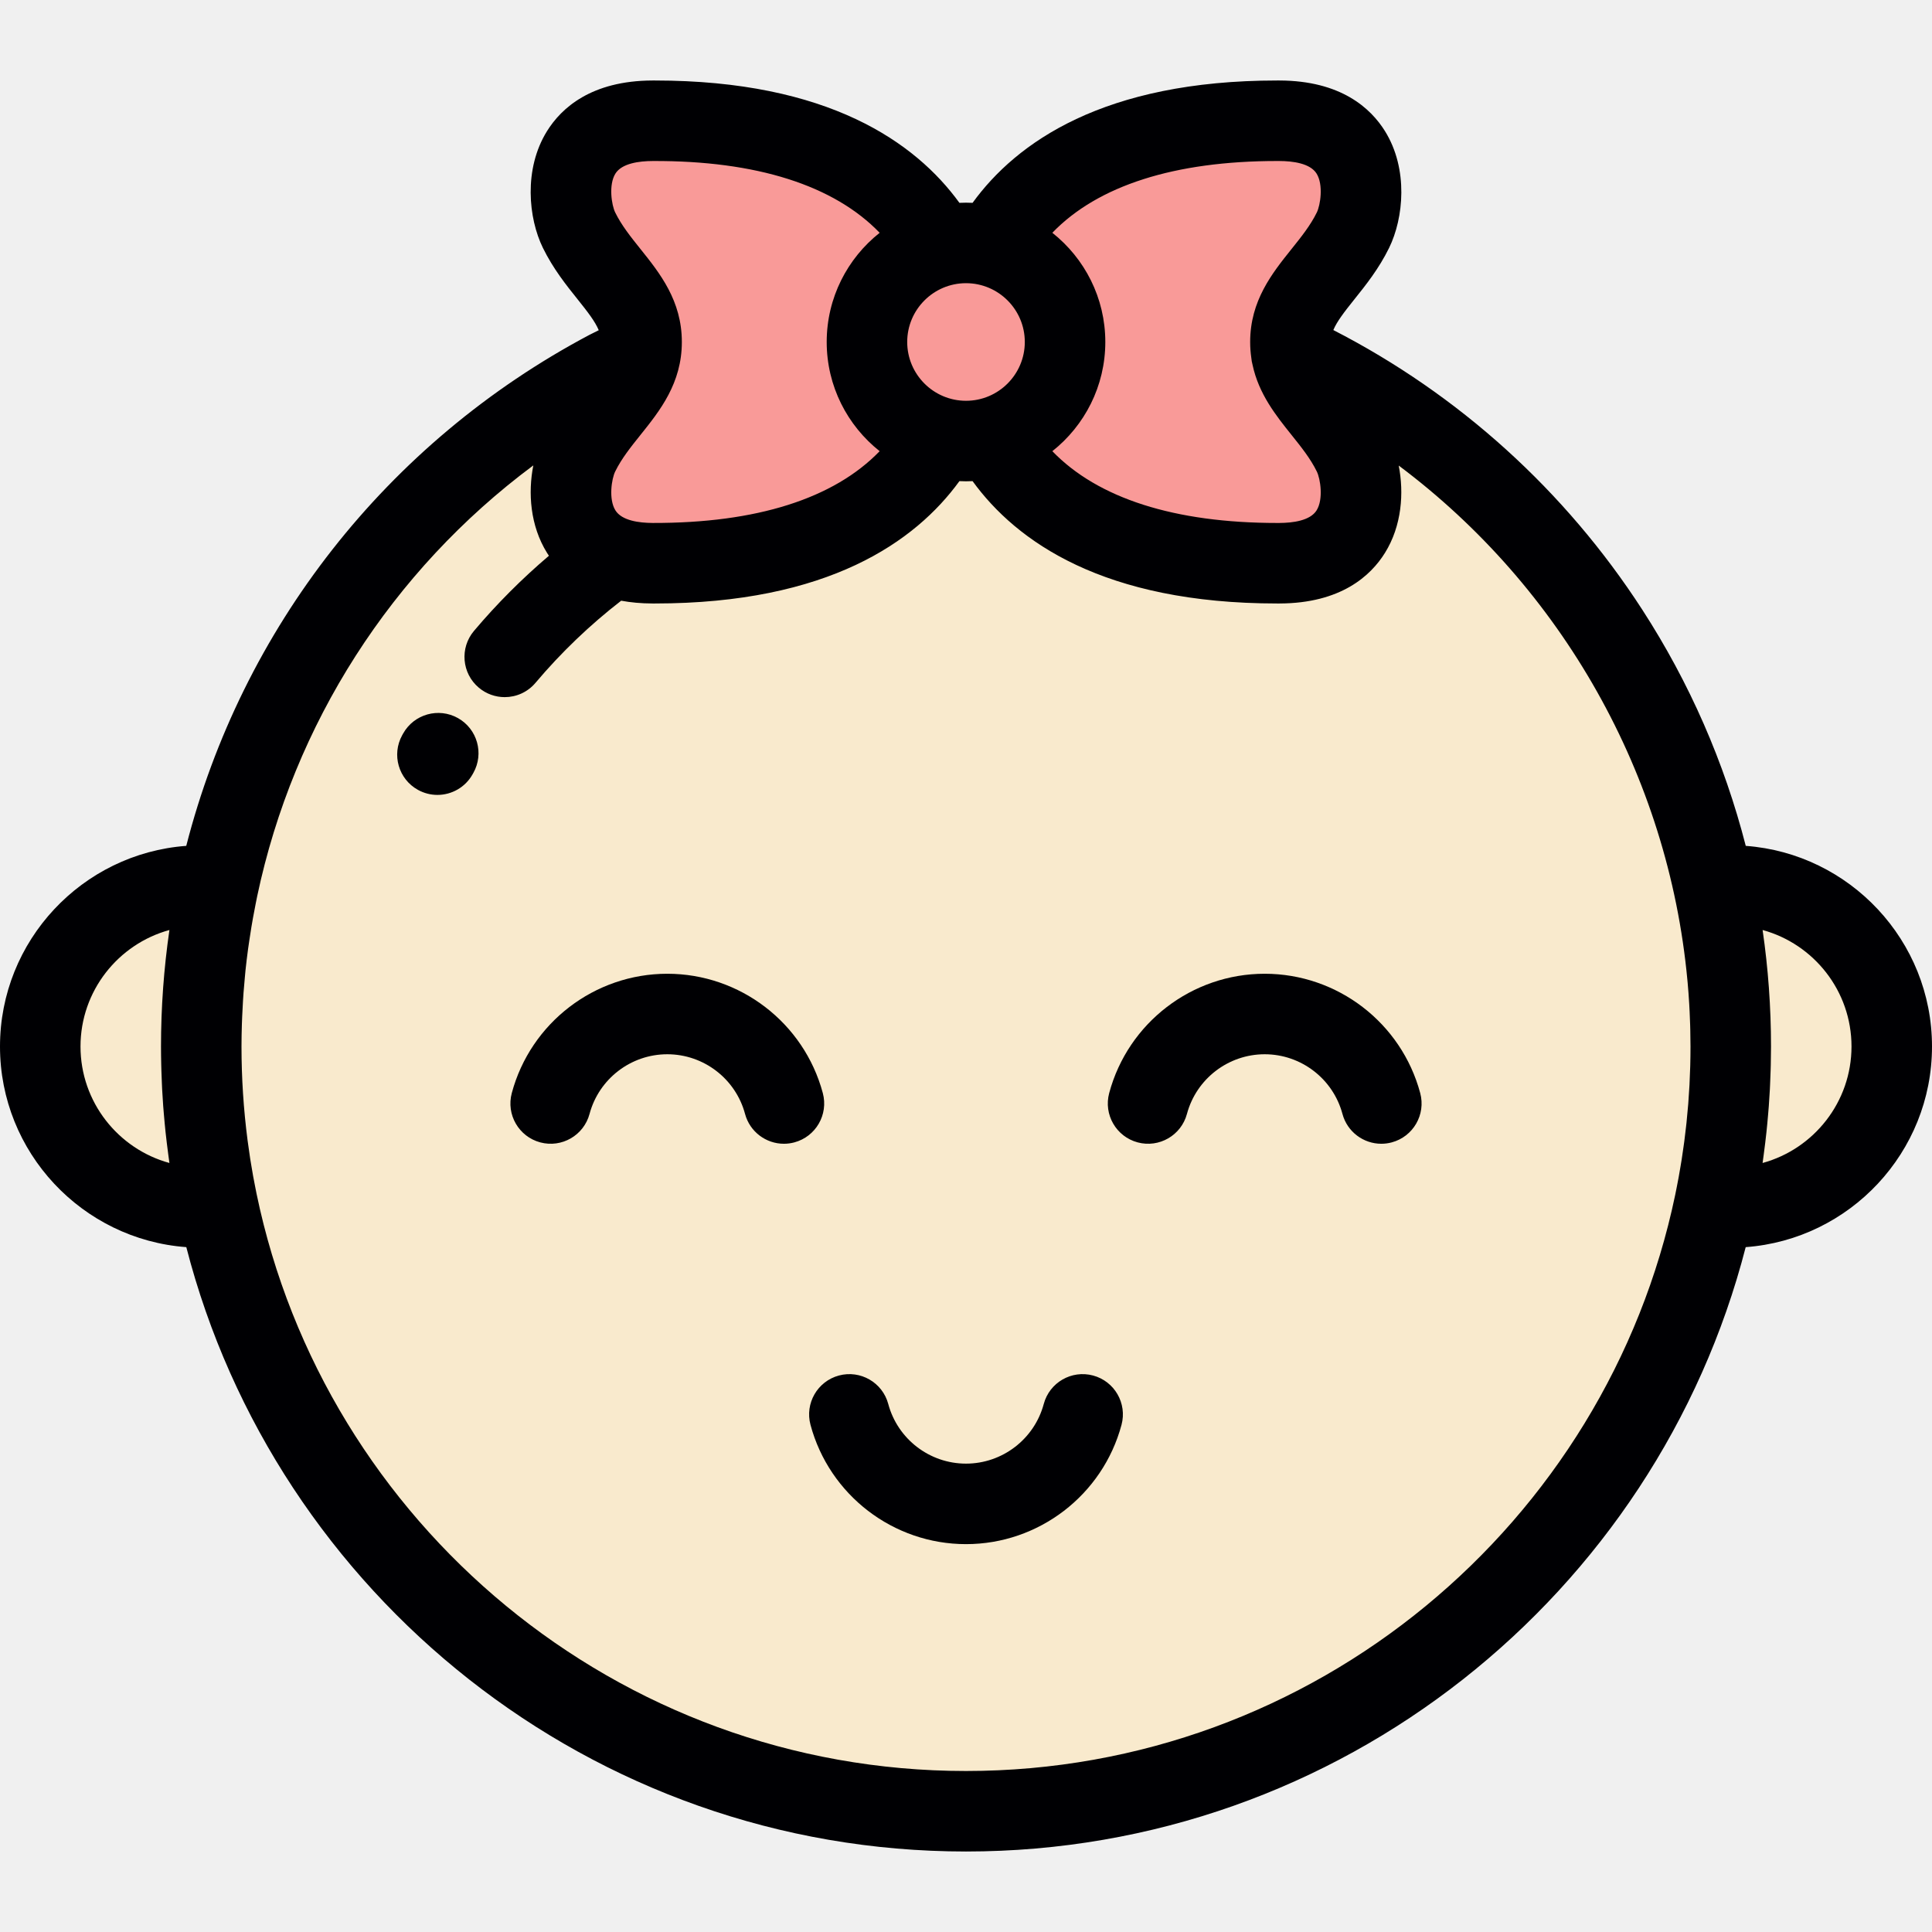
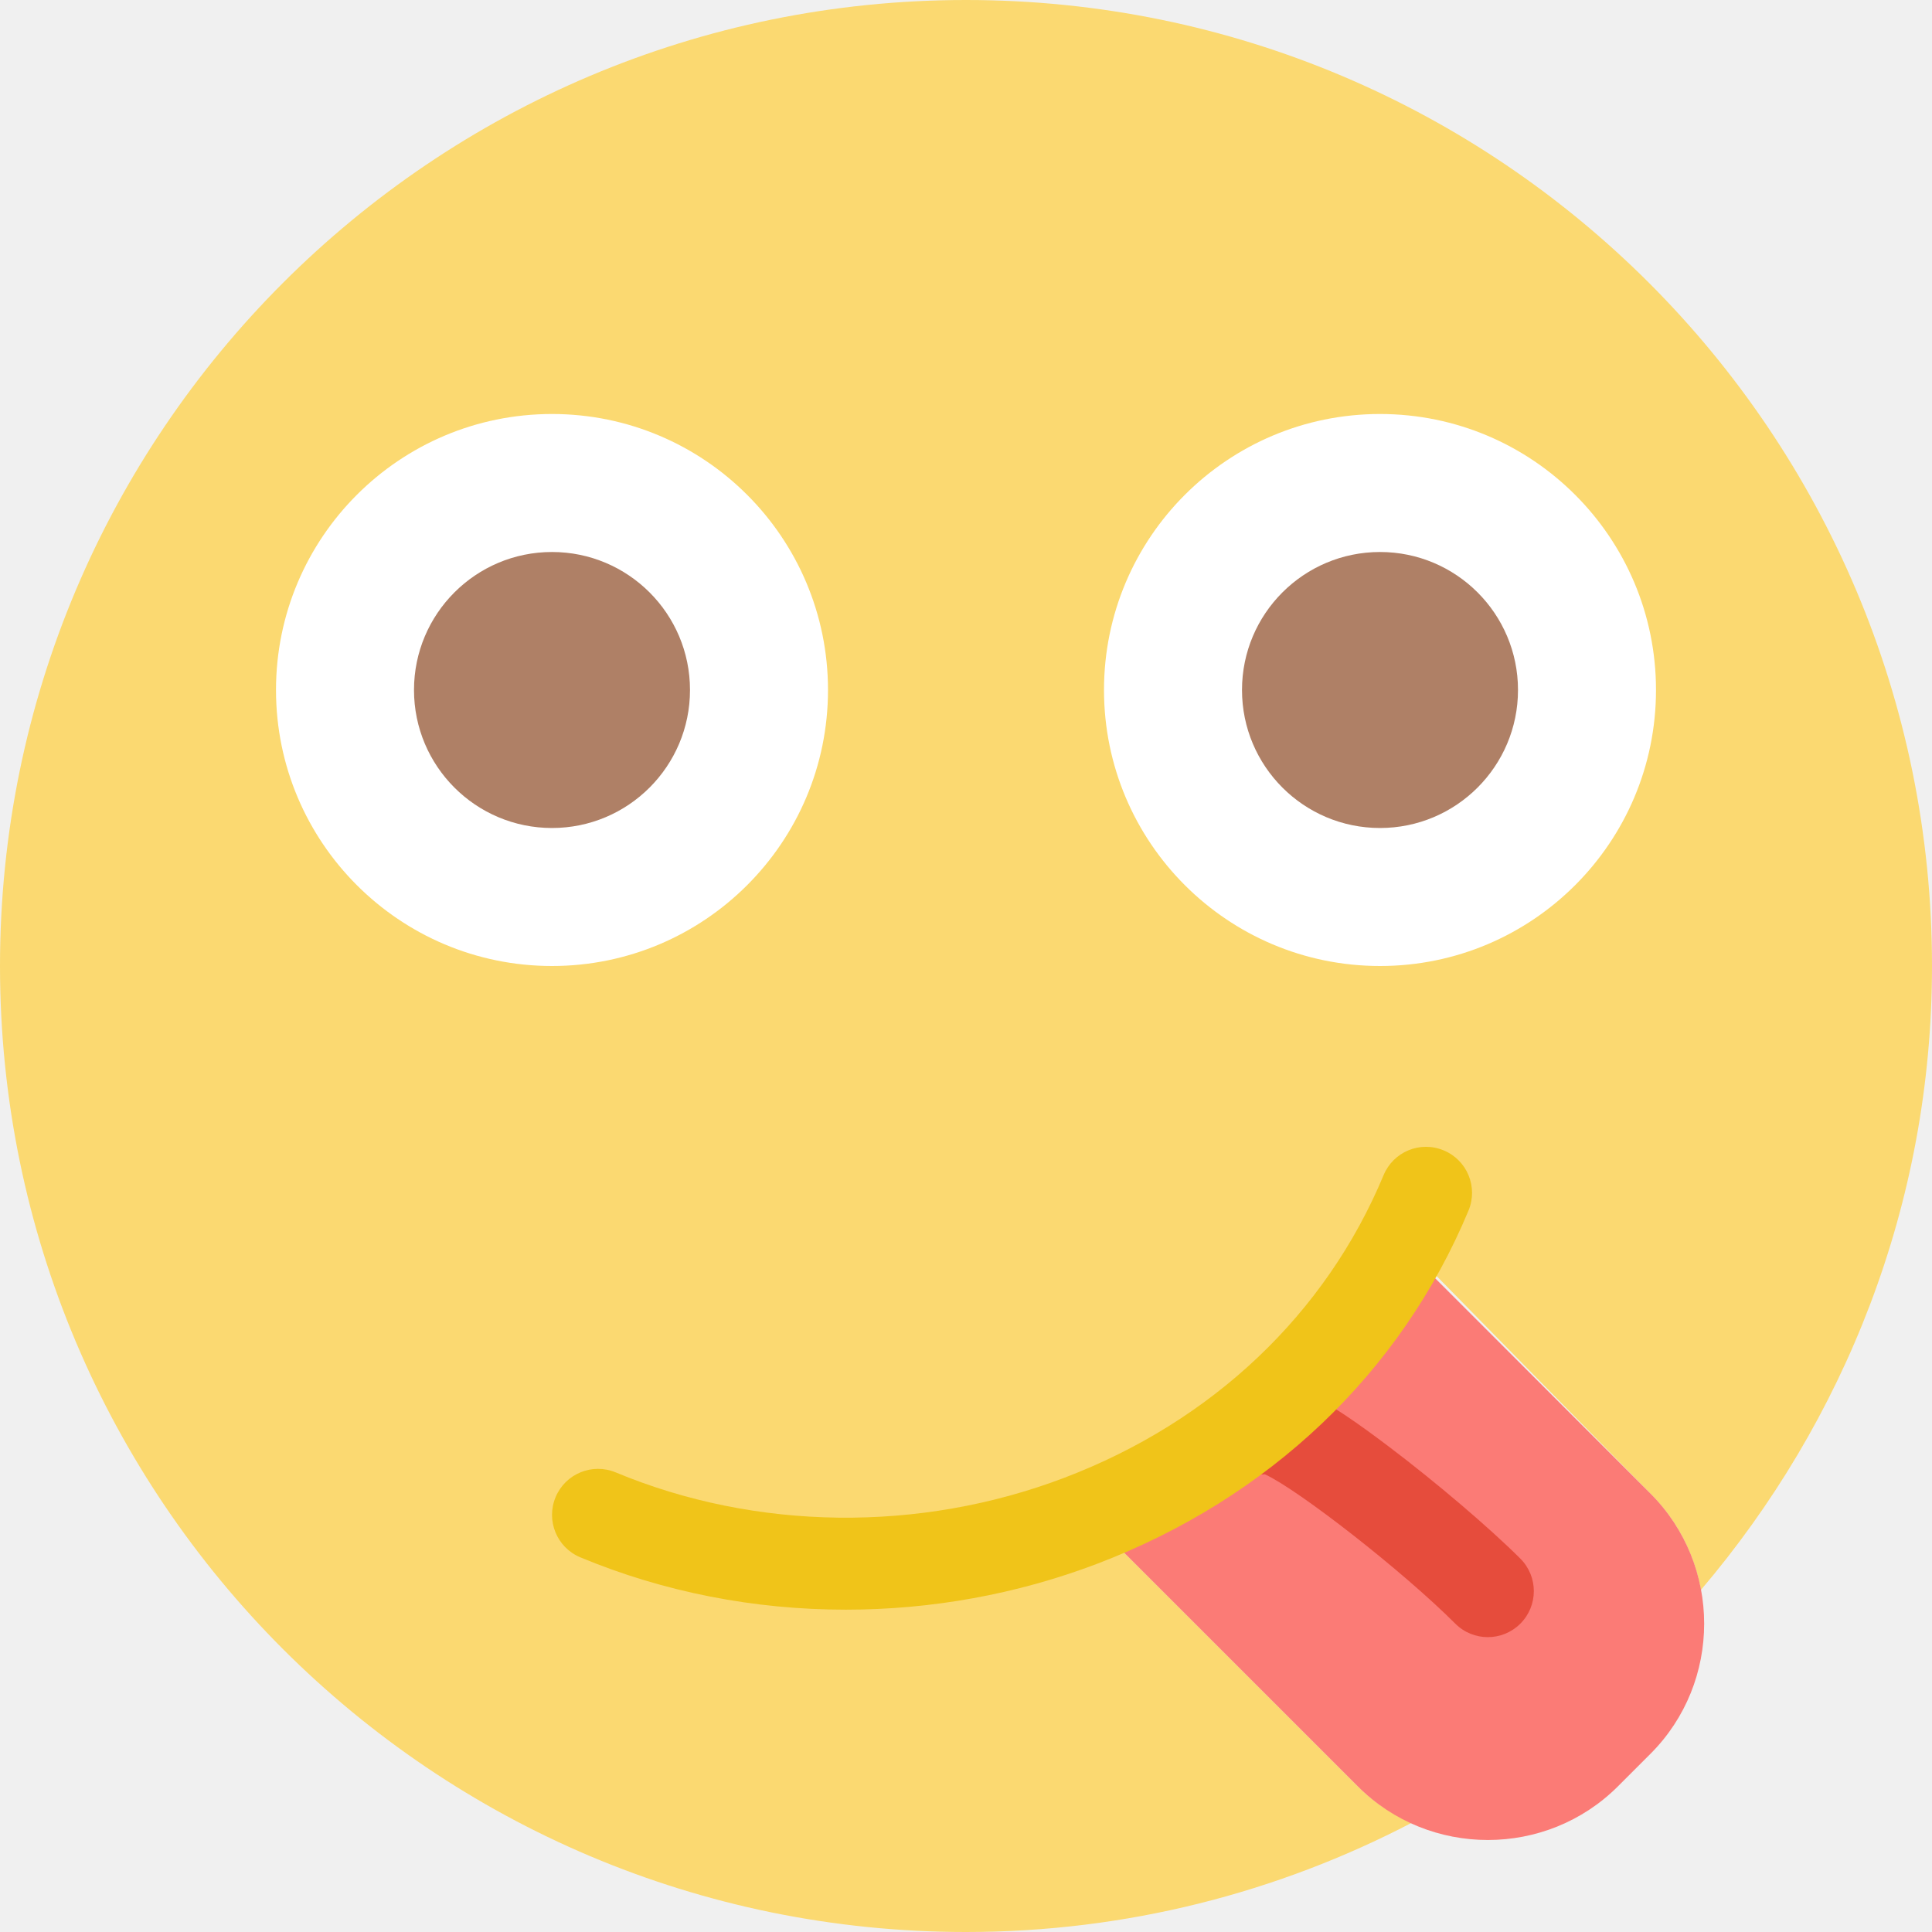
- <svg xmlns="http://www.w3.org/2000/svg" height="800px" width="800px" version="1.1" id="Layer_1" viewBox="0 0 512 512" xml:space="preserve">
+ <svg xmlns="http://www.w3.org/2000/svg" height="800px" width="800px" version="1.1" id="Capa_1" viewBox="0 0 42 42" xml:space="preserve">
  <g>
+     <path style="fill:#FBD971;" d="M29.516,38.834L24,33.317c0.464-0.188,0.906-0.414,1.339-0.656l4.494-4.494   c0.211-0.378,0.521-0.744,0.69-1.146l5.357,5.449c0.591,0.591,0.955,1.325,1.097,2.093C40.091,30.901,42,26.184,42,21   C42,9.402,32.598,0,21,0S0,9.402,0,21c0,11.598,9.402,21,21,21c3.495,0,6.786-0.861,9.685-2.372   C30.262,39.436,29.862,39.18,29.516,38.834z" />
+     <circle style="fill:#FFFFFF;" cx="12" cy="15" r="6" />
+     <circle style="fill:#FFFFFF;" cx="30" cy="15" r="6" />
    <g>
-       <path style="fill:#F99A98;" d="M249.024,65.317c-9.034-16.098-29.585-33.459-76.072-33.316    C147.783,32.077,149.859,53.678,153.455,61c5.734,11.68,16.573,17.948,16.573,29.63c0,1.206-0.117,2.356-0.333,3.462    c-1.854,9.573-11.103,15.695-16.241,26.166c-3.596,7.322-5.671,28.923,19.497,29.001c46.486,0.141,67.038-17.218,76.072-33.316    c-11.111-3.055-19.275-13.231-19.275-25.313C229.749,78.546,237.913,68.372,249.024,65.317z" />
-       <path style="fill:#F99A98;" d="M249.024,65.317c-11.111,3.055-19.275,13.229-19.275,25.313c0,12.082,8.164,22.257,19.275,25.313    c2.221,0.61,4.559,0.938,6.975,0.938c2.415,0,4.754-0.327,6.976-0.94c11.111-3.053,19.273-13.229,19.273-25.31    c0-12.084-8.162-22.257-19.273-25.313c-2.222-0.612-4.561-0.938-6.976-0.938C253.584,64.38,251.245,64.705,249.024,65.317z" />
-       <path style="fill:#F99A98;" d="M262.976,65.317c11.111,3.055,19.273,13.229,19.273,25.313c0,12.082-8.162,22.257-19.273,25.31    c9.033,16.1,29.586,33.459,76.072,33.318c25.165-0.078,23.092-21.68,19.497-29.001c-5.177-10.543-14.512-16.675-16.281-26.36    c-0.19-1.044-0.293-2.129-0.293-3.266c0-11.682,10.84-17.95,16.574-29.63c3.594-7.322,5.668-28.923-19.497-28.999    C292.563,31.858,272.009,49.218,262.976,65.317z" />
+       <path style="fill:#FB7B76;" d="M27.891,30.744c-1.102,1.102-2.424,1.978-3.891,2.573l5.516,5.516c1.556,1.556,4.101,1.556,5.657,0    l0.707-0.707c1.556-1.556,1.556-4.101,0-5.657l-5.357-5.357C29.93,28.522,28.956,29.679,27.891,30.744z" />
    </g>
-     <g>
-       <path style="fill:#F9EACD;" d="M339.049,149.259c-46.486,0.141-67.04-17.218-76.072-33.316c-2.222,0.61-4.561,0.938-6.976,0.938    c-2.416,0-4.754-0.327-6.975-0.938c-9.034,16.098-29.585,33.457-76.072,33.316c-25.169-0.078-23.093-21.68-19.497-29.001    c5.137-10.471,14.386-16.593,16.241-26.166c-1.792,0.883-6.692,3.123-8.455,4.057c-52.09,27.6-90.708,77.251-103.394,136.52    c-2.962,13.756-4.514,28.03-4.514,42.667c0,14.638,1.552,28.912,4.514,42.665c19.58,91.444,100.86,160.001,198.153,160.001    c97.294,0,178.572-68.557,198.155-160.001c2.961-13.755,4.512-28.027,4.512-42.665s-1.567-28.911-4.512-42.667    c-13.368-62.446-55.52-114.214-111.889-140.771c1.768,9.685,11.104,15.818,16.281,26.36    C362.14,127.578,364.214,149.18,339.049,149.259z" />
-       <path style="fill:#F9EACD;" d="M53.333,277.334c0-14.638,1.552-28.913,4.514-42.667h-4.514c-23.467,0-42.665,19.197-42.665,42.667    c0,23.466,19.198,42.665,42.665,42.665h4.514C54.885,306.245,53.333,291.972,53.333,277.334z" />
-       <path style="fill:#F9EACD;" d="M454.167,234.663c2.95,13.759,4.501,28.034,4.501,42.672s-1.551,28.912-4.512,42.665h4.512    c23.466,0,42.665-19.199,42.665-42.667s-19.199-42.665-42.665-42.665L454.167,234.663z" />
-     </g>
-   </g>
-   <g>
-     <path style="fill:#000003;" d="M121.361,190.3c-5.138-2.88-11.639-1.053-14.523,4.085l-0.25,0.45   c-2.848,5.158-0.975,11.647,4.184,14.494c1.634,0.902,3.402,1.33,5.146,1.33c3.758,0,7.402-1.991,9.349-5.514l0.179-0.322   C128.327,199.684,126.499,193.183,121.361,190.3z" />
-     <path style="fill:#000003;" d="M512,277.332c0-28.069-21.801-51.127-49.356-53.169c-5.673-22.112-14.895-43.241-27.441-62.617   c-20.409-31.521-48.606-57.008-81.856-74.079c0.954-2.268,2.85-4.736,5.574-8.137c3.04-3.795,6.485-8.097,9.201-13.629   c3.856-7.855,5.162-20.89-1.084-30.946c-3.786-6.095-11.71-13.373-27.956-13.422c-0.203,0-0.398-0.001-0.598-0.001   c-45.975,0-69.111,16.401-80.742,32.423c-0.577-0.027-1.156-0.045-1.74-0.045c-0.586,0-1.165,0.017-1.744,0.045   c-11.632-16.023-34.763-32.423-80.74-32.423c-0.197,0-0.399,0-0.597,0.001c-16.252,0.049-24.175,7.326-27.961,13.423   c-6.245,10.056-4.936,23.091-1.08,30.944c2.715,5.532,6.159,9.833,9.198,13.628c2.744,3.425,4.648,5.904,5.594,8.185   c-0.995,0.478-1.807,0.88-2.425,1.208c-53.96,28.592-92.17,78.035-106.886,135.441C21.803,226.203,0,249.262,0,277.334   c0,28.074,21.809,51.135,49.374,53.17c23.685,91.992,107.343,160.164,206.626,160.164s182.941-68.172,206.628-160.164   C490.191,328.469,512,305.407,512,277.332z M338.489,42.667c0.175,0,0.353,0,0.529,0.001c3.575,0.011,8.195,0.6,9.896,3.342   c1.845,2.971,1.004,8.356,0.057,10.29c-1.683,3.426-4.121,6.471-6.701,9.693c-5.138,6.417-10.964,13.69-10.964,24.637   c0,1.449,0.109,2.829,0.297,4.156c0.058,0.651,0.17,1.293,0.342,1.918c1.642,7.707,6.201,13.411,10.324,18.56   c2.582,3.223,5.019,6.267,6.701,9.693c0.949,1.934,1.791,7.319-0.055,10.29c-1.704,2.744-6.324,3.332-9.897,3.344   c-0.176,0.001-0.346,0.001-0.52,0.001c-27.245,0-47.57-6.537-59.615-19.023c8.541-6.768,14.036-17.221,14.036-28.939   c0-11.719-5.496-22.173-14.038-28.941C290.924,49.202,311.243,42.667,338.489,42.667z M240.419,90.63   c0-8.593,6.991-15.583,15.583-15.583c8.593,0,15.582,6.99,15.582,15.583s-6.99,15.583-15.582,15.583   C247.41,106.213,240.419,99.221,240.419,90.63z M163.085,46.012c1.704-2.744,6.325-3.332,9.9-3.343   c27.478-0.113,48.004,6.446,60.134,19.023c-8.54,6.767-14.035,17.22-14.035,28.938c0,11.717,5.493,22.169,14.033,28.936   c-12.126,12.563-32.642,19.091-60.131,19.024c-3.577-0.011-8.198-0.601-9.9-3.344c-1.845-2.972-1.004-8.355-0.054-10.29   c1.681-3.427,4.12-6.471,6.7-9.693c5.14-6.416,10.964-13.688,10.964-24.634c0-10.947-5.824-18.221-10.964-24.637   c-2.581-3.223-5.019-6.266-6.701-9.693C162.081,54.365,161.239,48.982,163.085,46.012z M44.899,308.203   c-13.566-3.71-23.564-16.145-23.564-30.871c0-14.725,9.999-27.159,23.564-30.87c-0.004,0.029-0.009,0.058-0.013,0.086   c-0.175,1.212-0.339,2.425-0.496,3.642c-0.006,0.058-0.015,0.115-0.022,0.174c-0.156,1.222-0.299,2.446-0.432,3.673   c-0.006,0.052-0.013,0.106-0.018,0.158c-0.132,1.218-0.253,2.438-0.365,3.661c-0.005,0.065-0.013,0.13-0.018,0.195   c-0.108,1.188-0.204,2.379-0.291,3.571c-0.007,0.101-0.017,0.203-0.022,0.304c-0.082,1.141-0.155,2.285-0.217,3.431   c-0.009,0.148-0.019,0.297-0.027,0.445c-0.059,1.092-0.107,2.187-0.149,3.282c-0.007,0.194-0.018,0.387-0.025,0.581   c-0.036,1.044-0.064,2.092-0.084,3.139c-0.006,0.238-0.015,0.476-0.019,0.714c-0.023,1.269-0.035,2.541-0.035,3.815   c0,1.614,0.026,3.228,0.063,4.842c0.011,0.508,0.026,1.014,0.041,1.52c0.034,1.171,0.08,2.343,0.134,3.514   c0.022,0.502,0.042,1.004,0.067,1.505c0.078,1.462,0.172,2.924,0.278,4.385c0.052,0.693,0.112,1.385,0.17,2.077   c0.071,0.863,0.148,1.724,0.23,2.586c0.073,0.765,0.147,1.529,0.228,2.29c0.099,0.925,0.207,1.849,0.318,2.772   c0.13,1.088,0.269,2.172,0.415,3.254C44.705,306.788,44.795,307.496,44.899,308.203z M255.999,469.333   c-92.507,0-169.941-65.762-188.012-152.991c-0.138-0.661-0.262-1.325-0.391-1.987c-0.172-0.875-0.346-1.751-0.506-2.629   c-0.182-1.007-0.349-2.017-0.514-3.027c-0.093-0.56-0.192-1.118-0.279-1.68c-0.21-1.353-0.401-2.708-0.582-4.066   c-0.033-0.244-0.07-0.486-0.103-0.731c-1.07-8.246-1.612-16.571-1.612-24.886c0-1.999,0.042-3.992,0.103-5.981   c0.02-0.661,0.051-1.323,0.078-1.983c0.057-1.343,0.125-2.685,0.208-4.023c0.046-0.753,0.093-1.505,0.148-2.257   c0.101-1.365,0.222-2.727,0.351-4.085c0.061-0.635,0.11-1.268,0.176-1.902c0.196-1.856,0.421-3.706,0.669-5.549   c0.102-0.765,0.222-1.528,0.334-2.29c0.177-1.204,0.361-2.407,0.56-3.604c0.133-0.804,0.273-1.608,0.417-2.411   c0.221-1.235,0.458-2.465,0.702-3.694c0.14-0.699,0.273-1.398,0.421-2.095c9.628-45.576,35.56-86.155,73.168-114.128   c-1.434,7.257-0.845,15.972,3.624,23.169c0.158,0.256,0.335,0.516,0.511,0.777c-7.144,6.079-13.804,12.739-19.864,19.921   c-3.8,4.503-3.229,11.233,1.274,15.032c2.002,1.69,4.445,2.514,6.874,2.514c3.034,0,6.048-1.288,8.157-3.788   c6.782-8.04,14.412-15.344,22.707-21.767c2.492,0.463,5.249,0.729,8.3,0.737c0.198,0.001,0.391,0.001,0.59,0.001   c45.977,0,69.115-16.401,80.748-32.424c0.578,0.027,1.16,0.045,1.745,0.045c0.583,0,1.164-0.017,1.742-0.045   c11.63,16.023,34.763,32.424,80.749,32.424c0.194,0,0.394-0.001,0.59-0.001c16.249-0.05,24.171-7.327,27.956-13.424   c4.462-7.183,5.057-15.879,3.635-23.129c43.247,32.369,71.445,82.06,76.503,136.341c0.021,0.225,0.044,0.451,0.064,0.677   c0.082,0.925,0.158,1.851,0.228,2.778c0.07,0.976,0.135,1.953,0.194,2.93c0.039,0.671,0.075,1.342,0.107,2.015   c0.055,1.137,0.102,2.274,0.135,3.411c0.015,0.446,0.027,0.891,0.037,1.337c0.034,1.49,0.059,2.98,0.059,4.472   c0,1.684-0.023,3.37-0.067,5.054c-0.006,0.227-0.019,0.452-0.025,0.68c-0.044,1.466-0.098,2.93-0.175,4.394   c-0.011,0.199-0.027,0.397-0.037,0.595c-0.083,1.489-0.177,2.977-0.294,4.463c-0.017,0.21-0.038,0.418-0.057,0.627   c-0.119,1.459-0.251,2.919-0.405,4.376c-0.031,0.301-0.069,0.6-0.102,0.899c-0.148,1.345-0.304,2.689-0.481,4.03   c-0.059,0.447-0.125,0.891-0.188,1.337c-0.16,1.168-0.327,2.335-0.511,3.5c-0.1,0.634-0.208,1.264-0.315,1.895   c-0.158,0.947-0.319,1.892-0.491,2.838c-0.154,0.842-0.318,1.679-0.483,2.516c-0.139,0.704-0.276,1.407-0.422,2.109   C425.756,403.723,348.399,469.333,255.999,469.333z M467.103,308.203c0.102-0.707,0.193-1.417,0.289-2.125   c0.146-1.077,0.284-2.157,0.413-3.239c0.111-0.93,0.222-1.863,0.32-2.795c0.081-0.757,0.155-1.516,0.227-2.275   c0.083-0.867,0.159-1.735,0.231-2.602c0.059-0.688,0.118-1.375,0.169-2.065c0.109-1.462,0.202-2.925,0.279-4.389   c0.027-0.499,0.045-1.001,0.068-1.501c0.054-1.173,0.099-2.347,0.134-3.521c0.015-0.506,0.029-1.009,0.042-1.516   c0.035-1.614,0.061-3.228,0.061-4.843c0-10.391-0.75-20.703-2.226-30.869c13.561,3.712,23.557,16.145,23.557,30.869   C490.665,292.059,480.667,304.493,467.103,308.203z" />
-     <path style="fill:#000003;" d="M218.054,289.678c-4.99-18.62-21.937-31.623-41.213-31.623c-19.274,0-36.222,13.004-41.213,31.623   c-1.525,5.691,1.851,11.54,7.542,13.065c5.69,1.524,11.54-1.851,13.065-7.542c2.496-9.31,10.969-15.812,20.605-15.812   c9.637,0,18.111,6.502,20.605,15.812c1.278,4.766,5.588,7.908,10.297,7.908c0.913,0,1.844-0.118,2.768-0.366   C216.204,301.218,219.579,295.37,218.054,289.678z" />
-     <path style="fill:#000003;" d="M335.16,258.055c-19.275,0-36.222,13.004-41.214,31.623c-1.525,5.691,1.852,11.54,7.542,13.065   c5.69,1.524,11.54-1.851,13.065-7.542c2.496-9.31,10.969-15.812,20.606-15.812c9.637,0,18.111,6.502,20.605,15.812   c1.277,4.765,5.586,7.908,10.297,7.908c0.914,0,1.843-0.118,2.768-0.366c5.691-1.525,9.067-7.375,7.542-13.065   C371.382,271.06,354.436,258.055,335.16,258.055z" />
-     <path style="fill:#000003;" d="M289.671,364.523c-5.693-1.523-11.54,1.851-13.065,7.542c-2.496,9.31-10.969,15.812-20.605,15.812   c-9.638,0-18.112-6.502-20.605-15.812c-1.525-5.691-7.376-9.067-13.065-7.542c-5.691,1.525-9.067,7.374-7.542,13.065   c4.99,18.62,21.936,31.623,41.213,31.623c19.274,0,36.222-13.004,41.213-31.623C298.738,371.897,295.361,366.047,289.671,364.523z" />
+     <circle style="fill:#AF8066;" cx="12" cy="15" r="3" />
+     <circle style="fill:#AF8066;" cx="30" cy="15" r="3" />
+     <path style="fill:#E64C3C;" d="M30.179,31.438c-0.669-0.505-1.277-0.932-1.822-1.185c-0.155,0.164-0.306,0.331-0.466,0.491   c-0.371,0.371-0.775,0.706-1.194,1.024c0.221,0.216,0.518,0.305,0.801,0.282c0.737,0.341,2.994,2.102,4.139,3.247   c0.195,0.195,0.451,0.293,0.707,0.293s0.512-0.098,0.707-0.293c0.391-0.391,0.391-1.023,0-1.414   C32.386,33.218,31.205,32.212,30.179,31.438z" />
+     <path style="fill:#F0C419;" d="M18.387,34.993c-1.981,0-3.953-0.38-5.771-1.138c-0.51-0.212-0.751-0.798-0.538-1.308   c0.212-0.509,0.797-0.751,1.308-0.538c3.052,1.271,6.606,1.313,9.753,0.116c3.217-1.224,5.682-3.561,6.939-6.578   c0.211-0.509,0.796-0.753,1.308-0.538c0.51,0.212,0.75,0.798,0.538,1.308c-1.47,3.529-4.338,6.257-8.073,7.678   C22.1,34.661,20.239,34.993,18.387,34.993z" />
  </g>
</svg>
